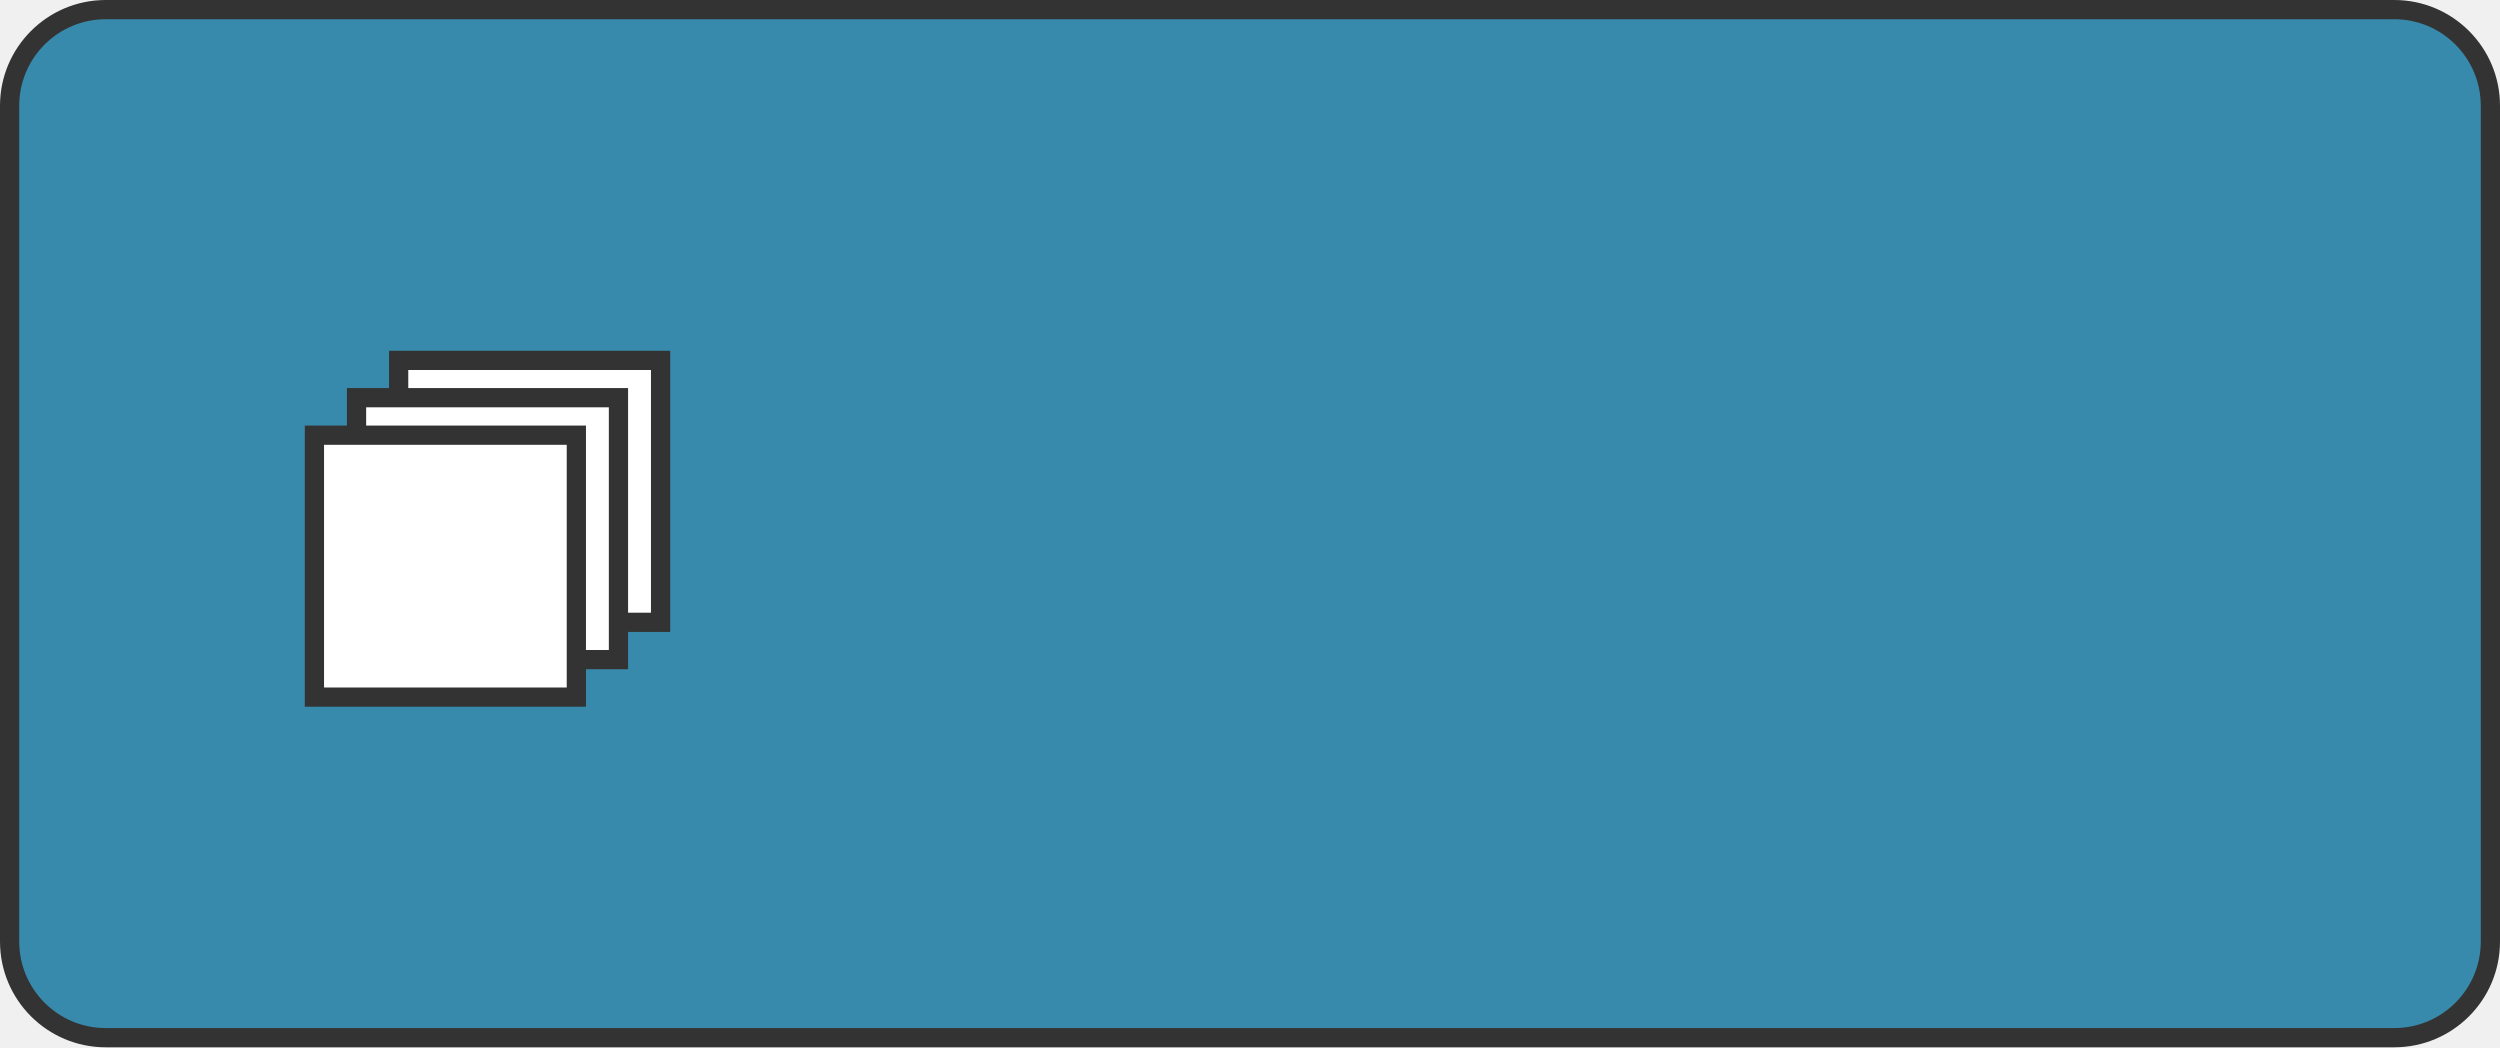
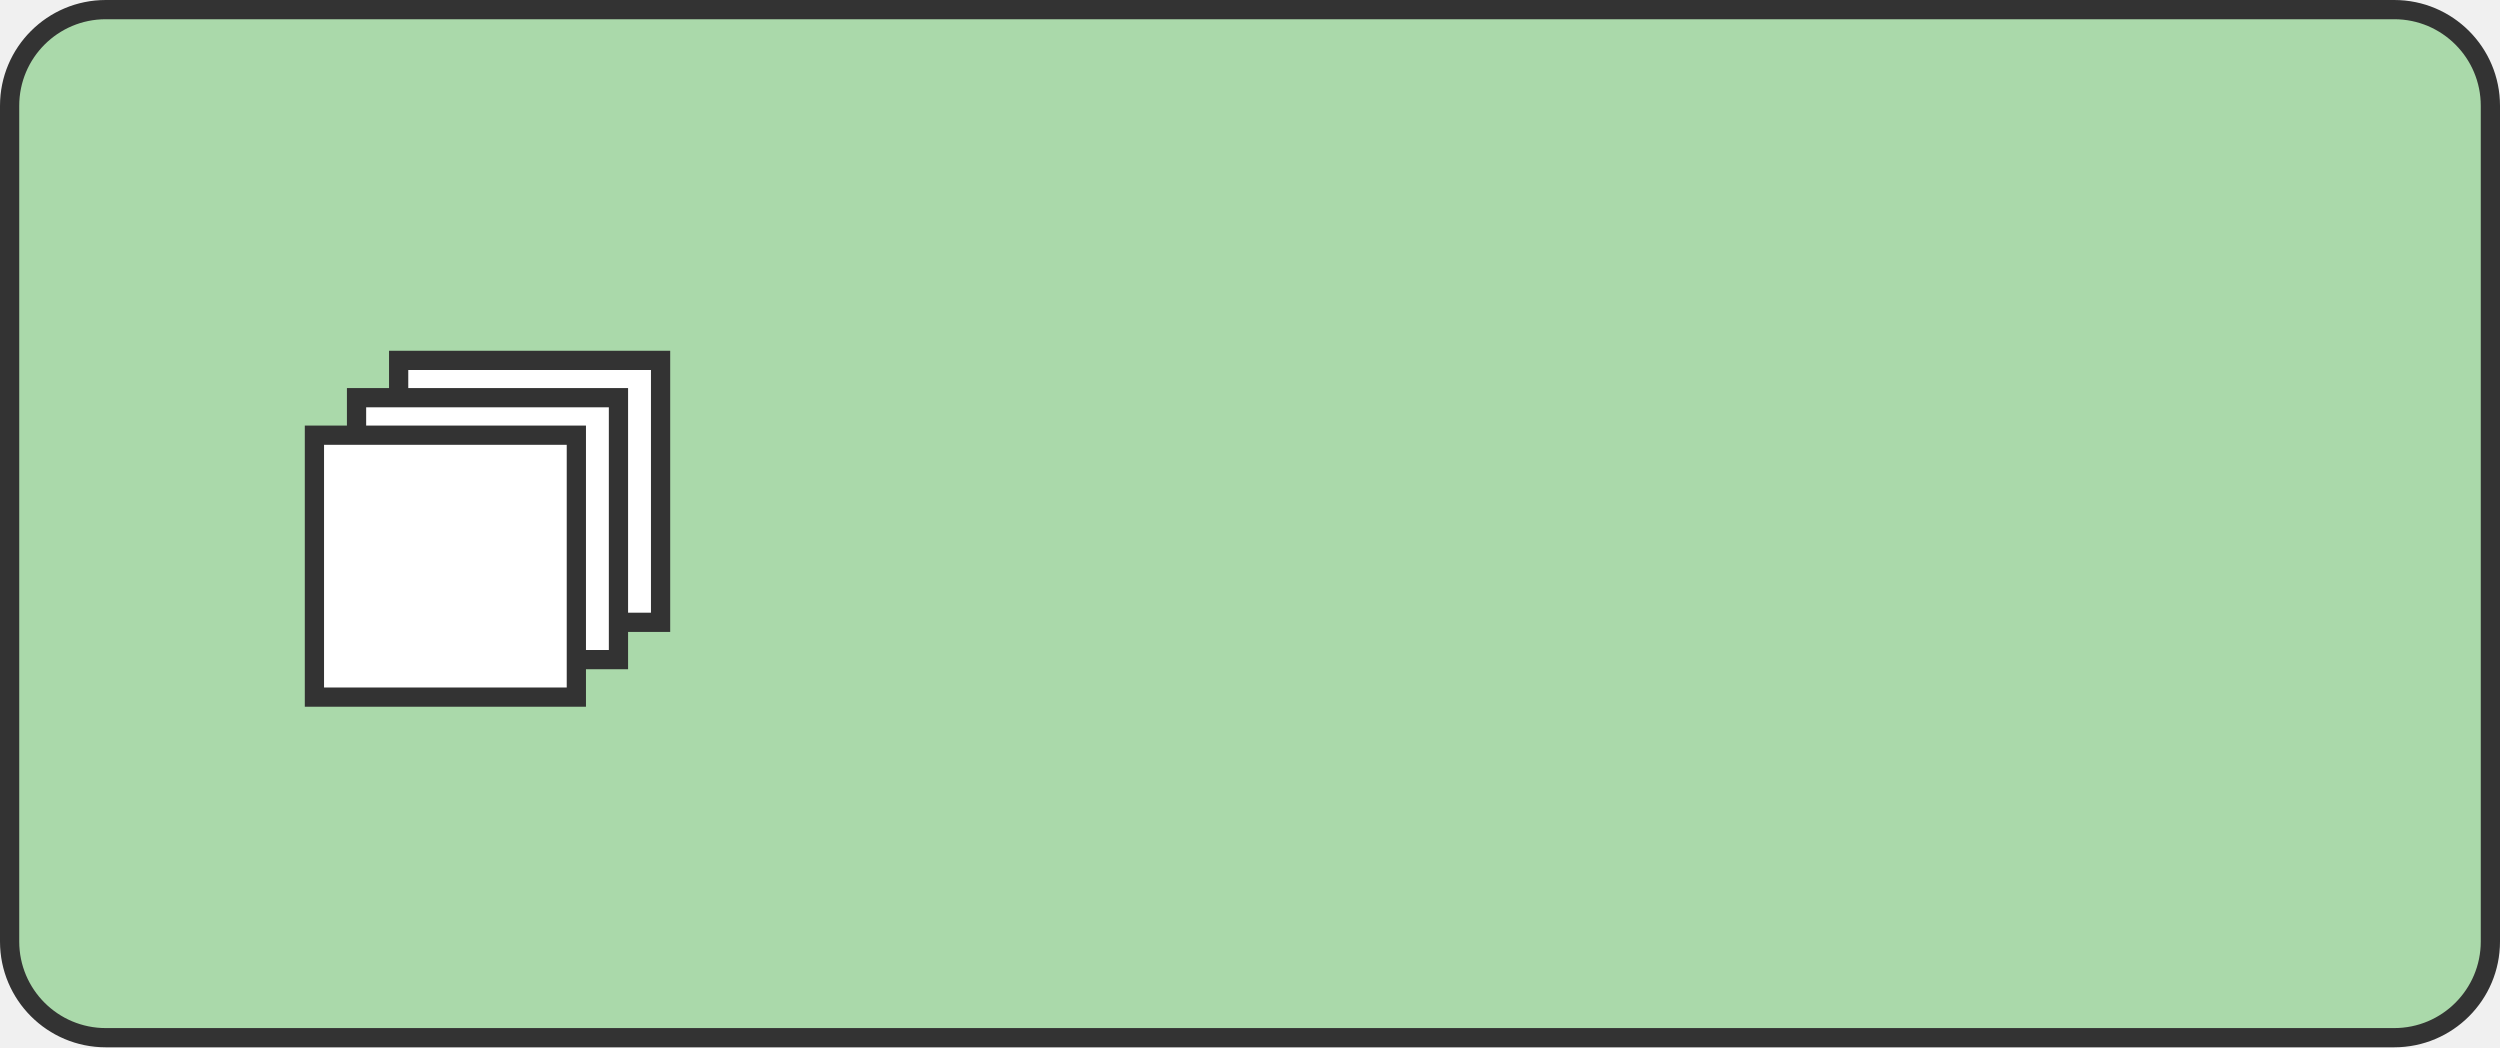
<svg xmlns="http://www.w3.org/2000/svg" viewBox="0 0 130 54.46">
  <defs>
-     <style>.cls-1{fill:#388aac;}.cls-1,.cls-2{stroke:#333;stroke-miterlimit:10;}.cls-2{fill:#fff;}</style>
+     <style>.cls-1{fill:#aad9aa;}.cls-1,.cls-2{stroke:#333;stroke-miterlimit:10;}.cls-2{fill:#fff;}</style>
  </defs>
  <g id="图层_2" data-name="图层 2">
    <g id="图层_1-2" data-name="图层 1">
      <rect class="cls-1" x="0.5" y="0.5" width="129" height="53.46" rx="5" ry="5" />
      <rect class="cls-2" x="20.73" y="18.74" width="13.62" height="13.62" />
      <rect class="cls-2" x="18.54" y="20.68" width="13.62" height="13.62" />
      <rect class="cls-2" x="16.35" y="22.63" width="13.62" height="13.62" />
    </g>
  </g>
</svg>
